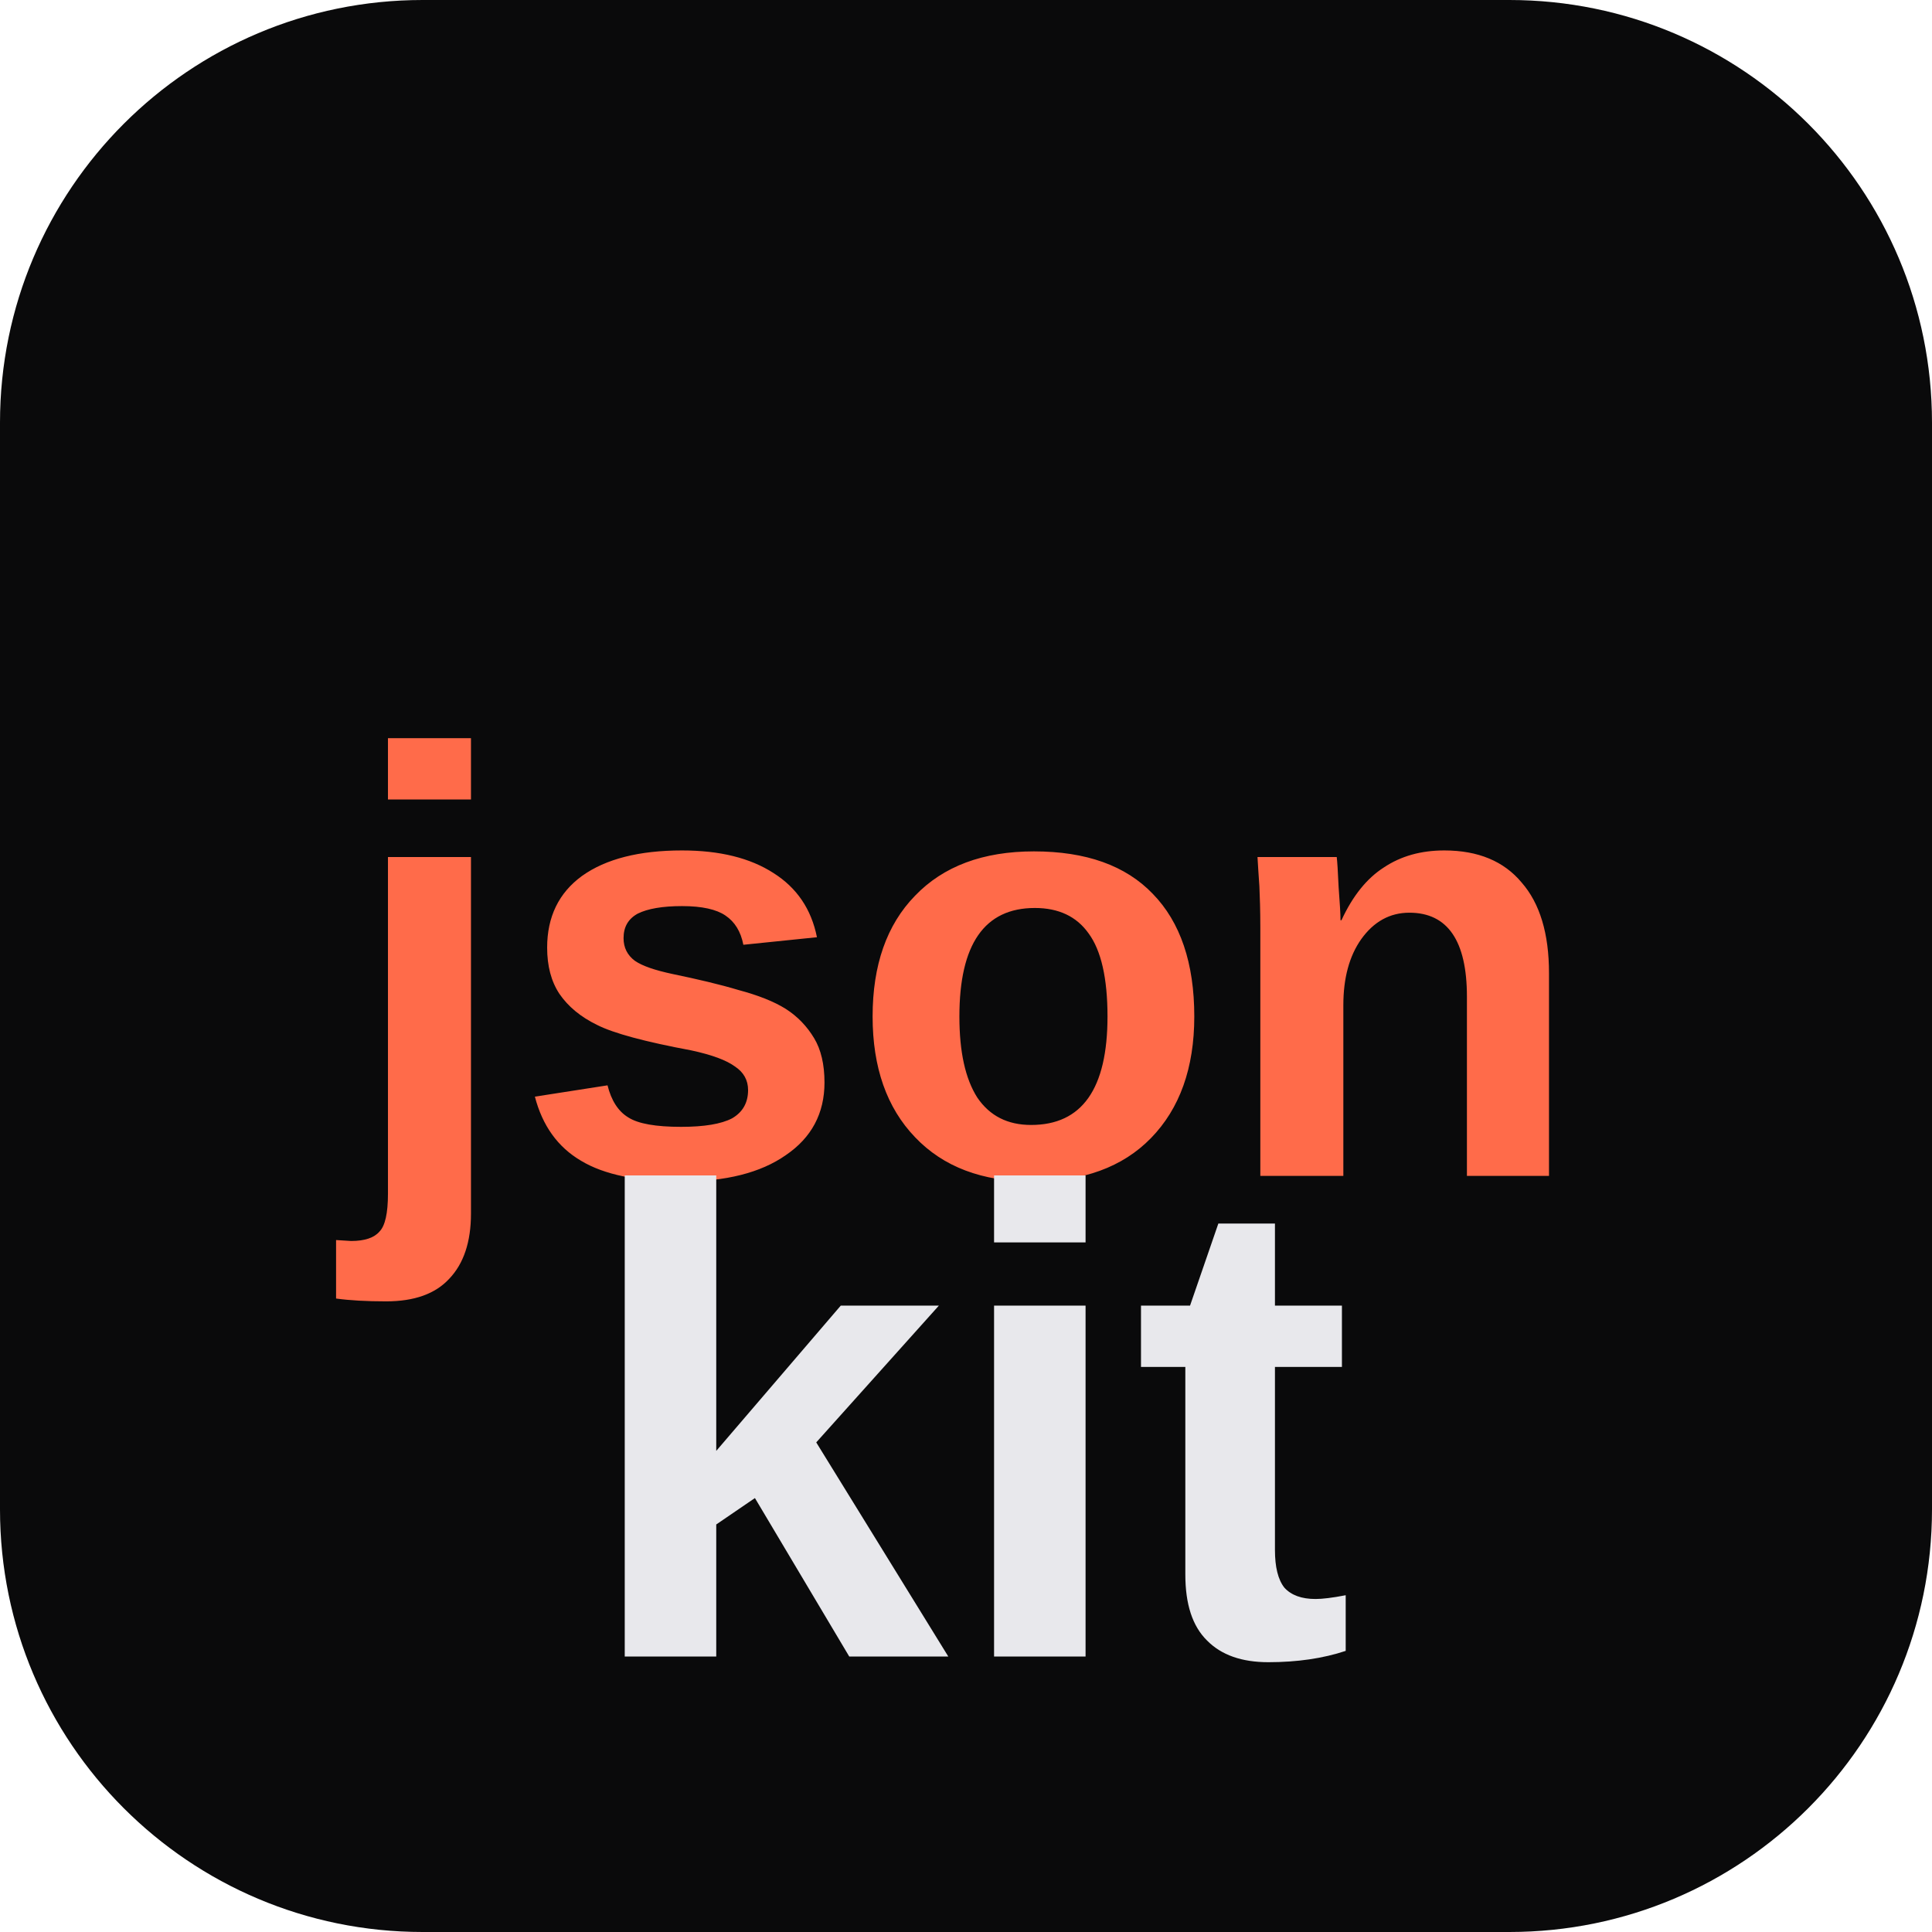
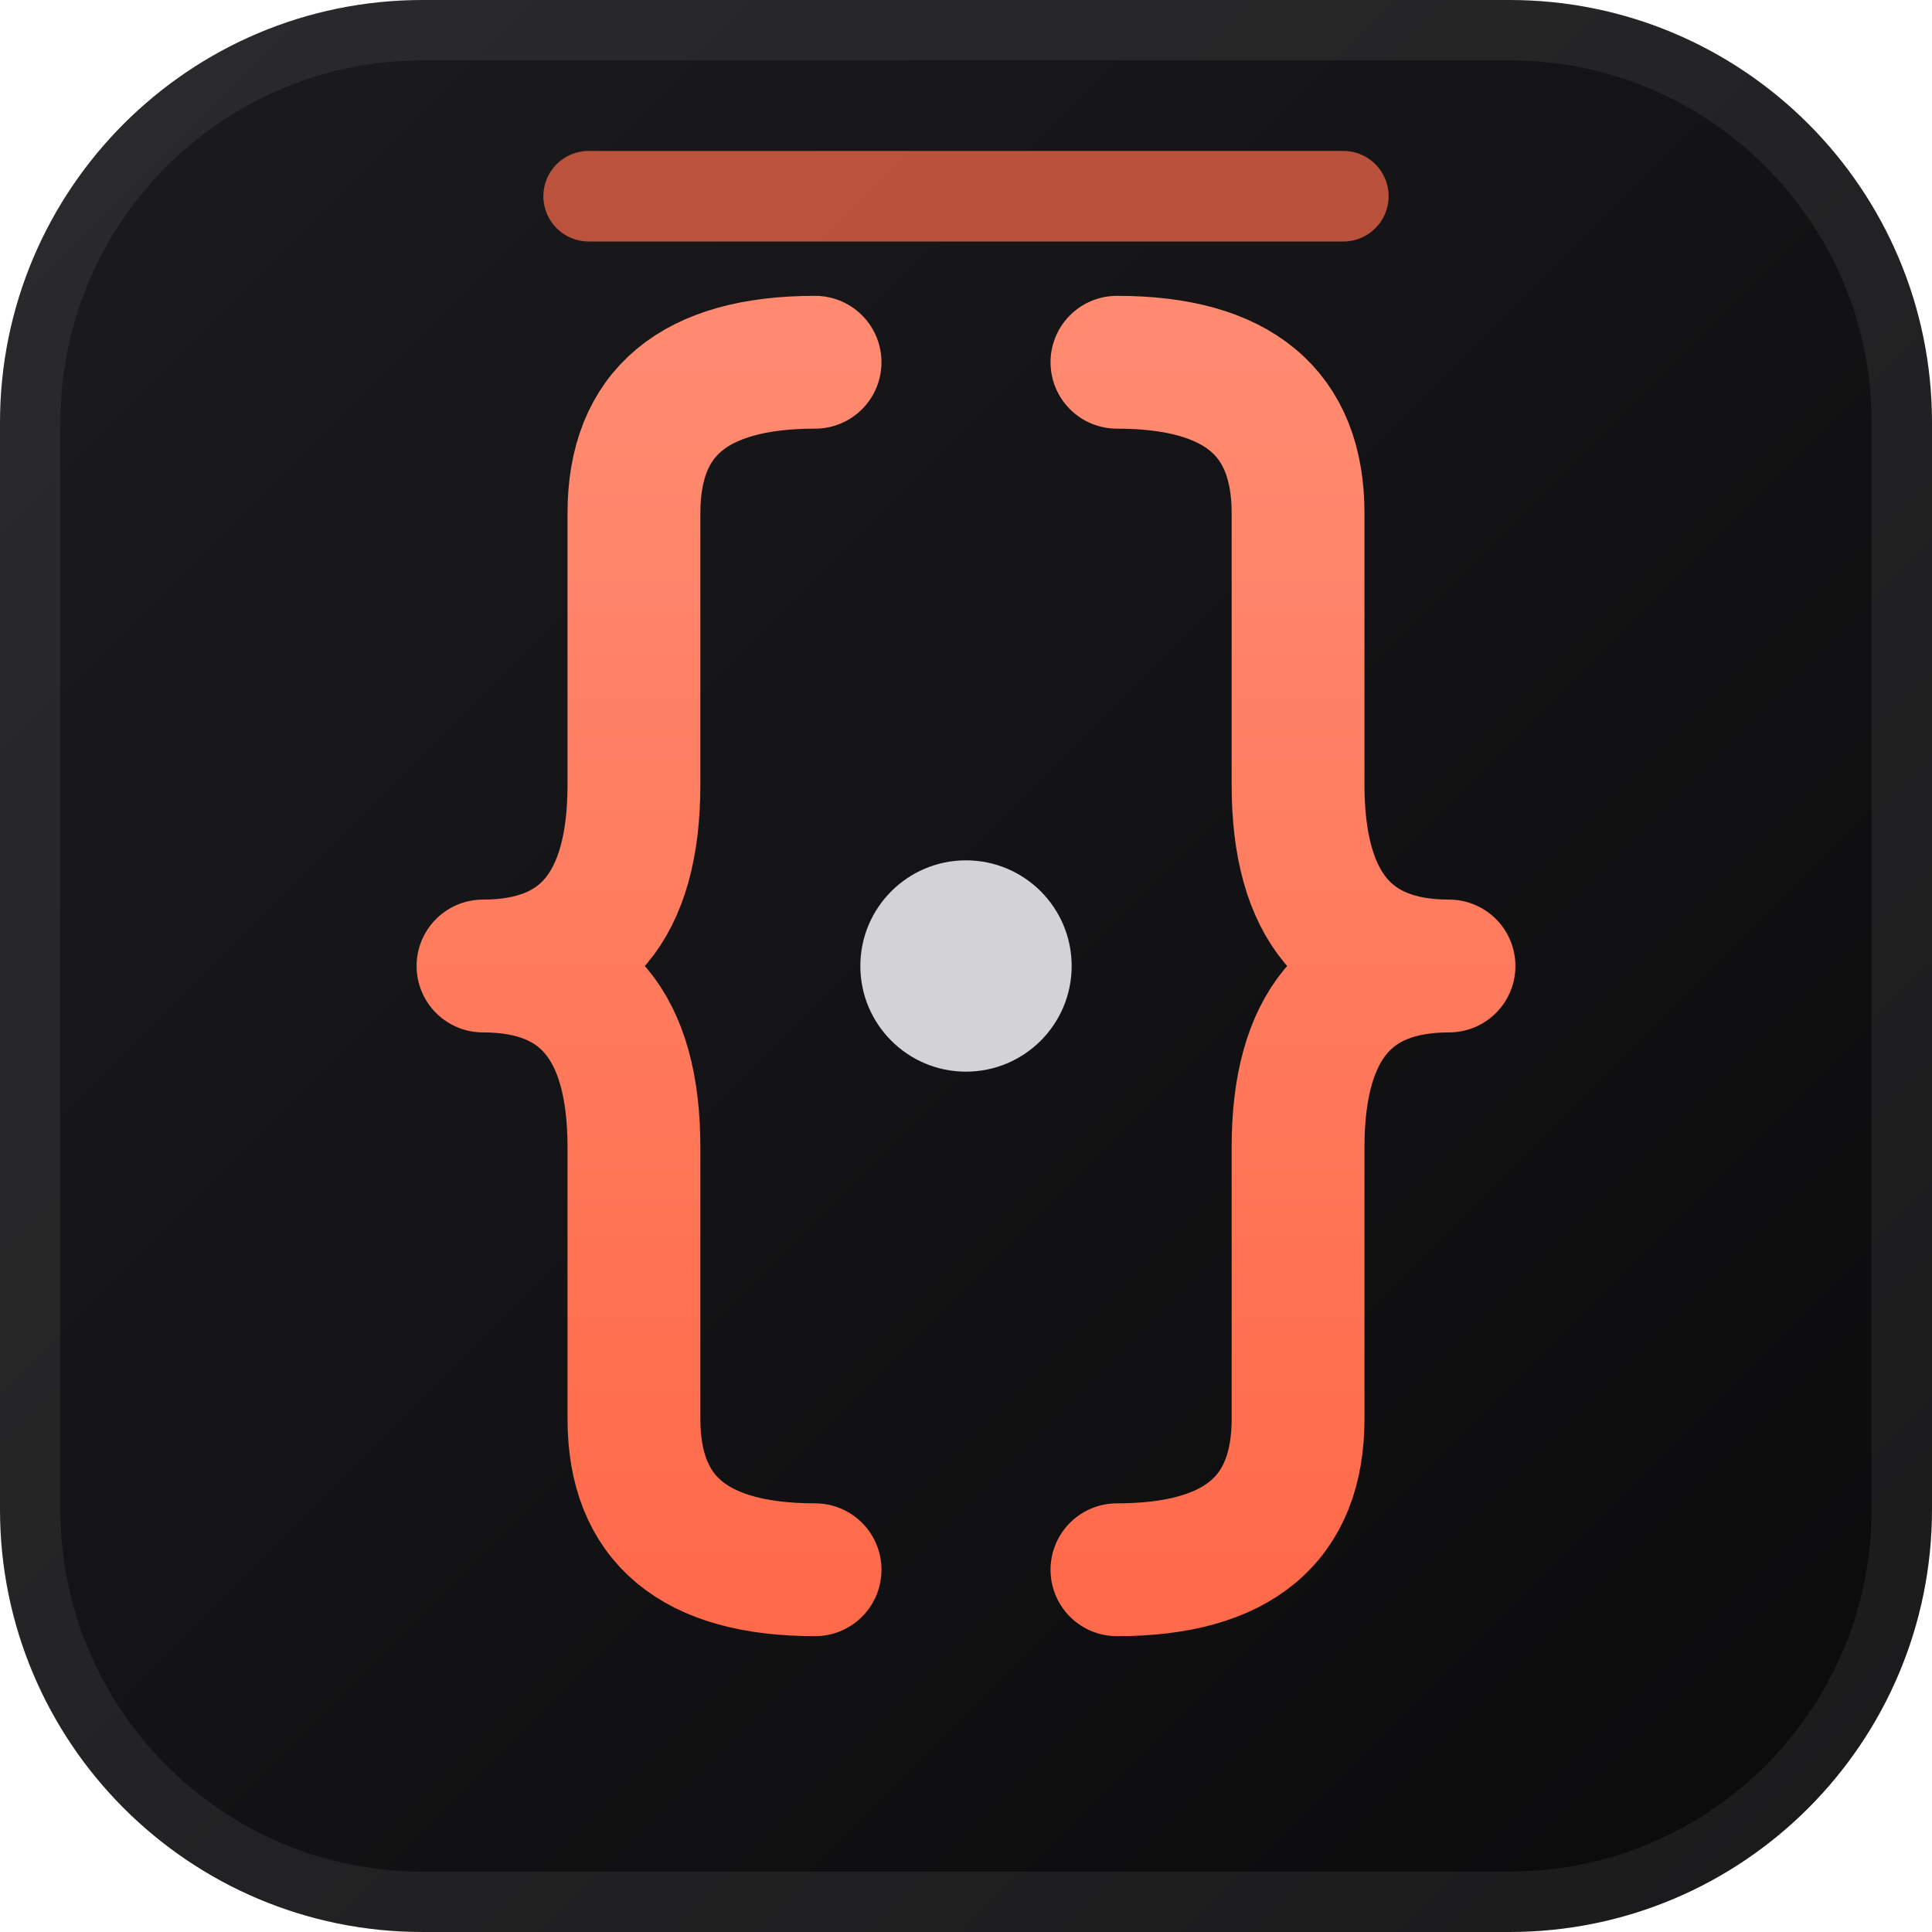
<svg xmlns="http://www.w3.org/2000/svg" viewBox="0 0 32 32">
-   <rect width="32" height="32" rx="7" fill="#0a0a0b" />
-   <text x="50%" y="52%" dominant-baseline="middle" text-anchor="middle" font-family="'DM Sans', Arial, sans-serif" font-weight="700" font-size="10" fill="#ff6b4a">json</text>
-   <text x="50%" y="76%" dominant-baseline="middle" text-anchor="middle" font-family="'DM Sans', Arial, sans-serif" font-weight="700" font-size="11" fill="#e8e8ec">kit</text>
+   <defs>
+     <linearGradient id="bg" x1="0" y1="0" x2="32" y2="32" gradientUnits="userSpaceOnUse">
+       <stop offset="0%" stop-color="#1c1c1f" />
+       <stop offset="100%" stop-color="#0a0a0b" />
+     </linearGradient>
+     <linearGradient id="brace" x1="0" y1="6" x2="0" y2="26" gradientUnits="userSpaceOnUse">
+       <stop offset="0%" stop-color="#ff8a70" />
+       <stop offset="100%" stop-color="#ff6b4a" />
+     </linearGradient>
+   </defs>
+   <rect width="32" height="32" rx="7" fill="url(#bg)" />
+   <rect x=".5" y=".5" width="31" height="31" rx="6.5" fill="none" stroke="rgba(255,255,255,0.07)" stroke-width="1" />
+   <rect x="9" y="2.5" width="14" height="1.5" rx=".75" fill="#ff6b4a" opacity=".7" />
+   <path d="     M 13.5 6     Q 10.5 6  10.5 8.5     L 10.5 13     Q 10.5 16  8 16     Q 10.5 16  10.5 19     L 10.5 23.5     Q 10.5 26  13.5 26   " fill="none" stroke="url(#brace)" stroke-width="2.2" stroke-linecap="round" stroke-linejoin="round" />
+   <path d="     M 18.5 6     Q 21.5 6  21.5 8.5     L 21.5 13     Q 21.5 16  24 16     Q 21.5 16  21.5 19     L 21.5 23.5     Q 21.5 26  18.5 26   " fill="none" stroke="url(#brace)" stroke-width="2.2" stroke-linecap="round" stroke-linejoin="round" />
+   <circle cx="16" cy="16" r="1.75" fill="#e8e8ec" opacity=".9" />
</svg>
